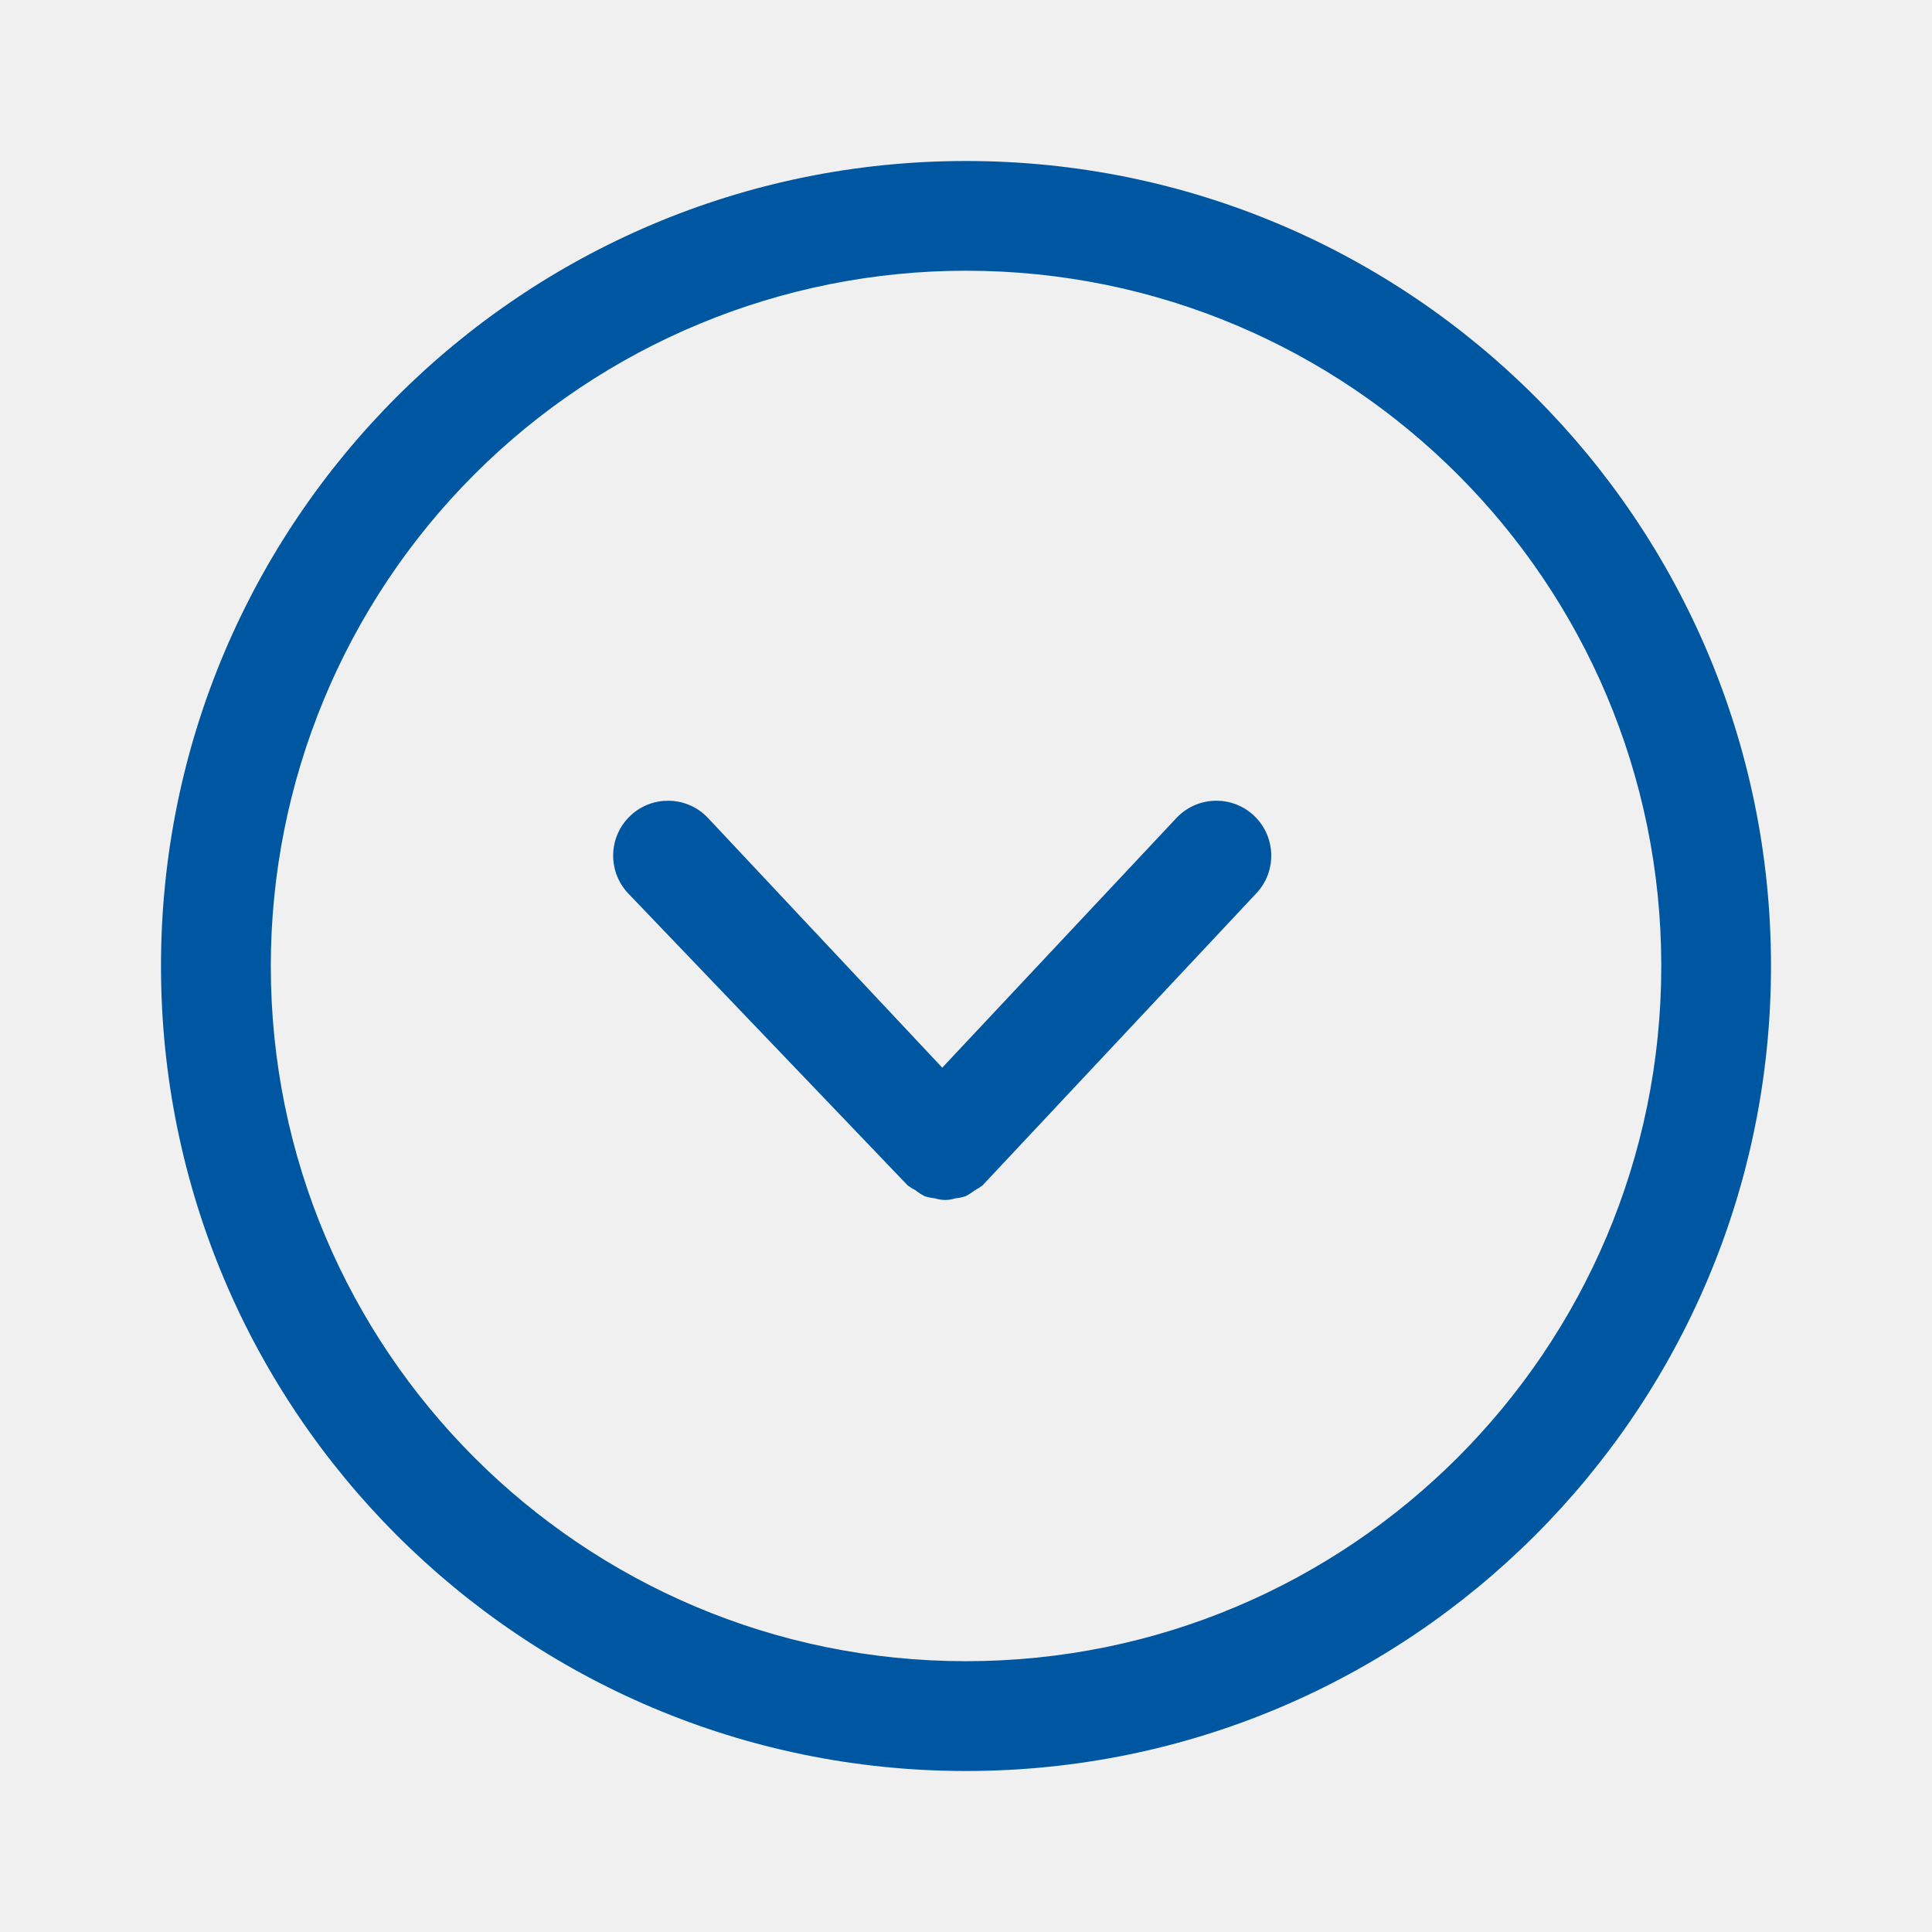
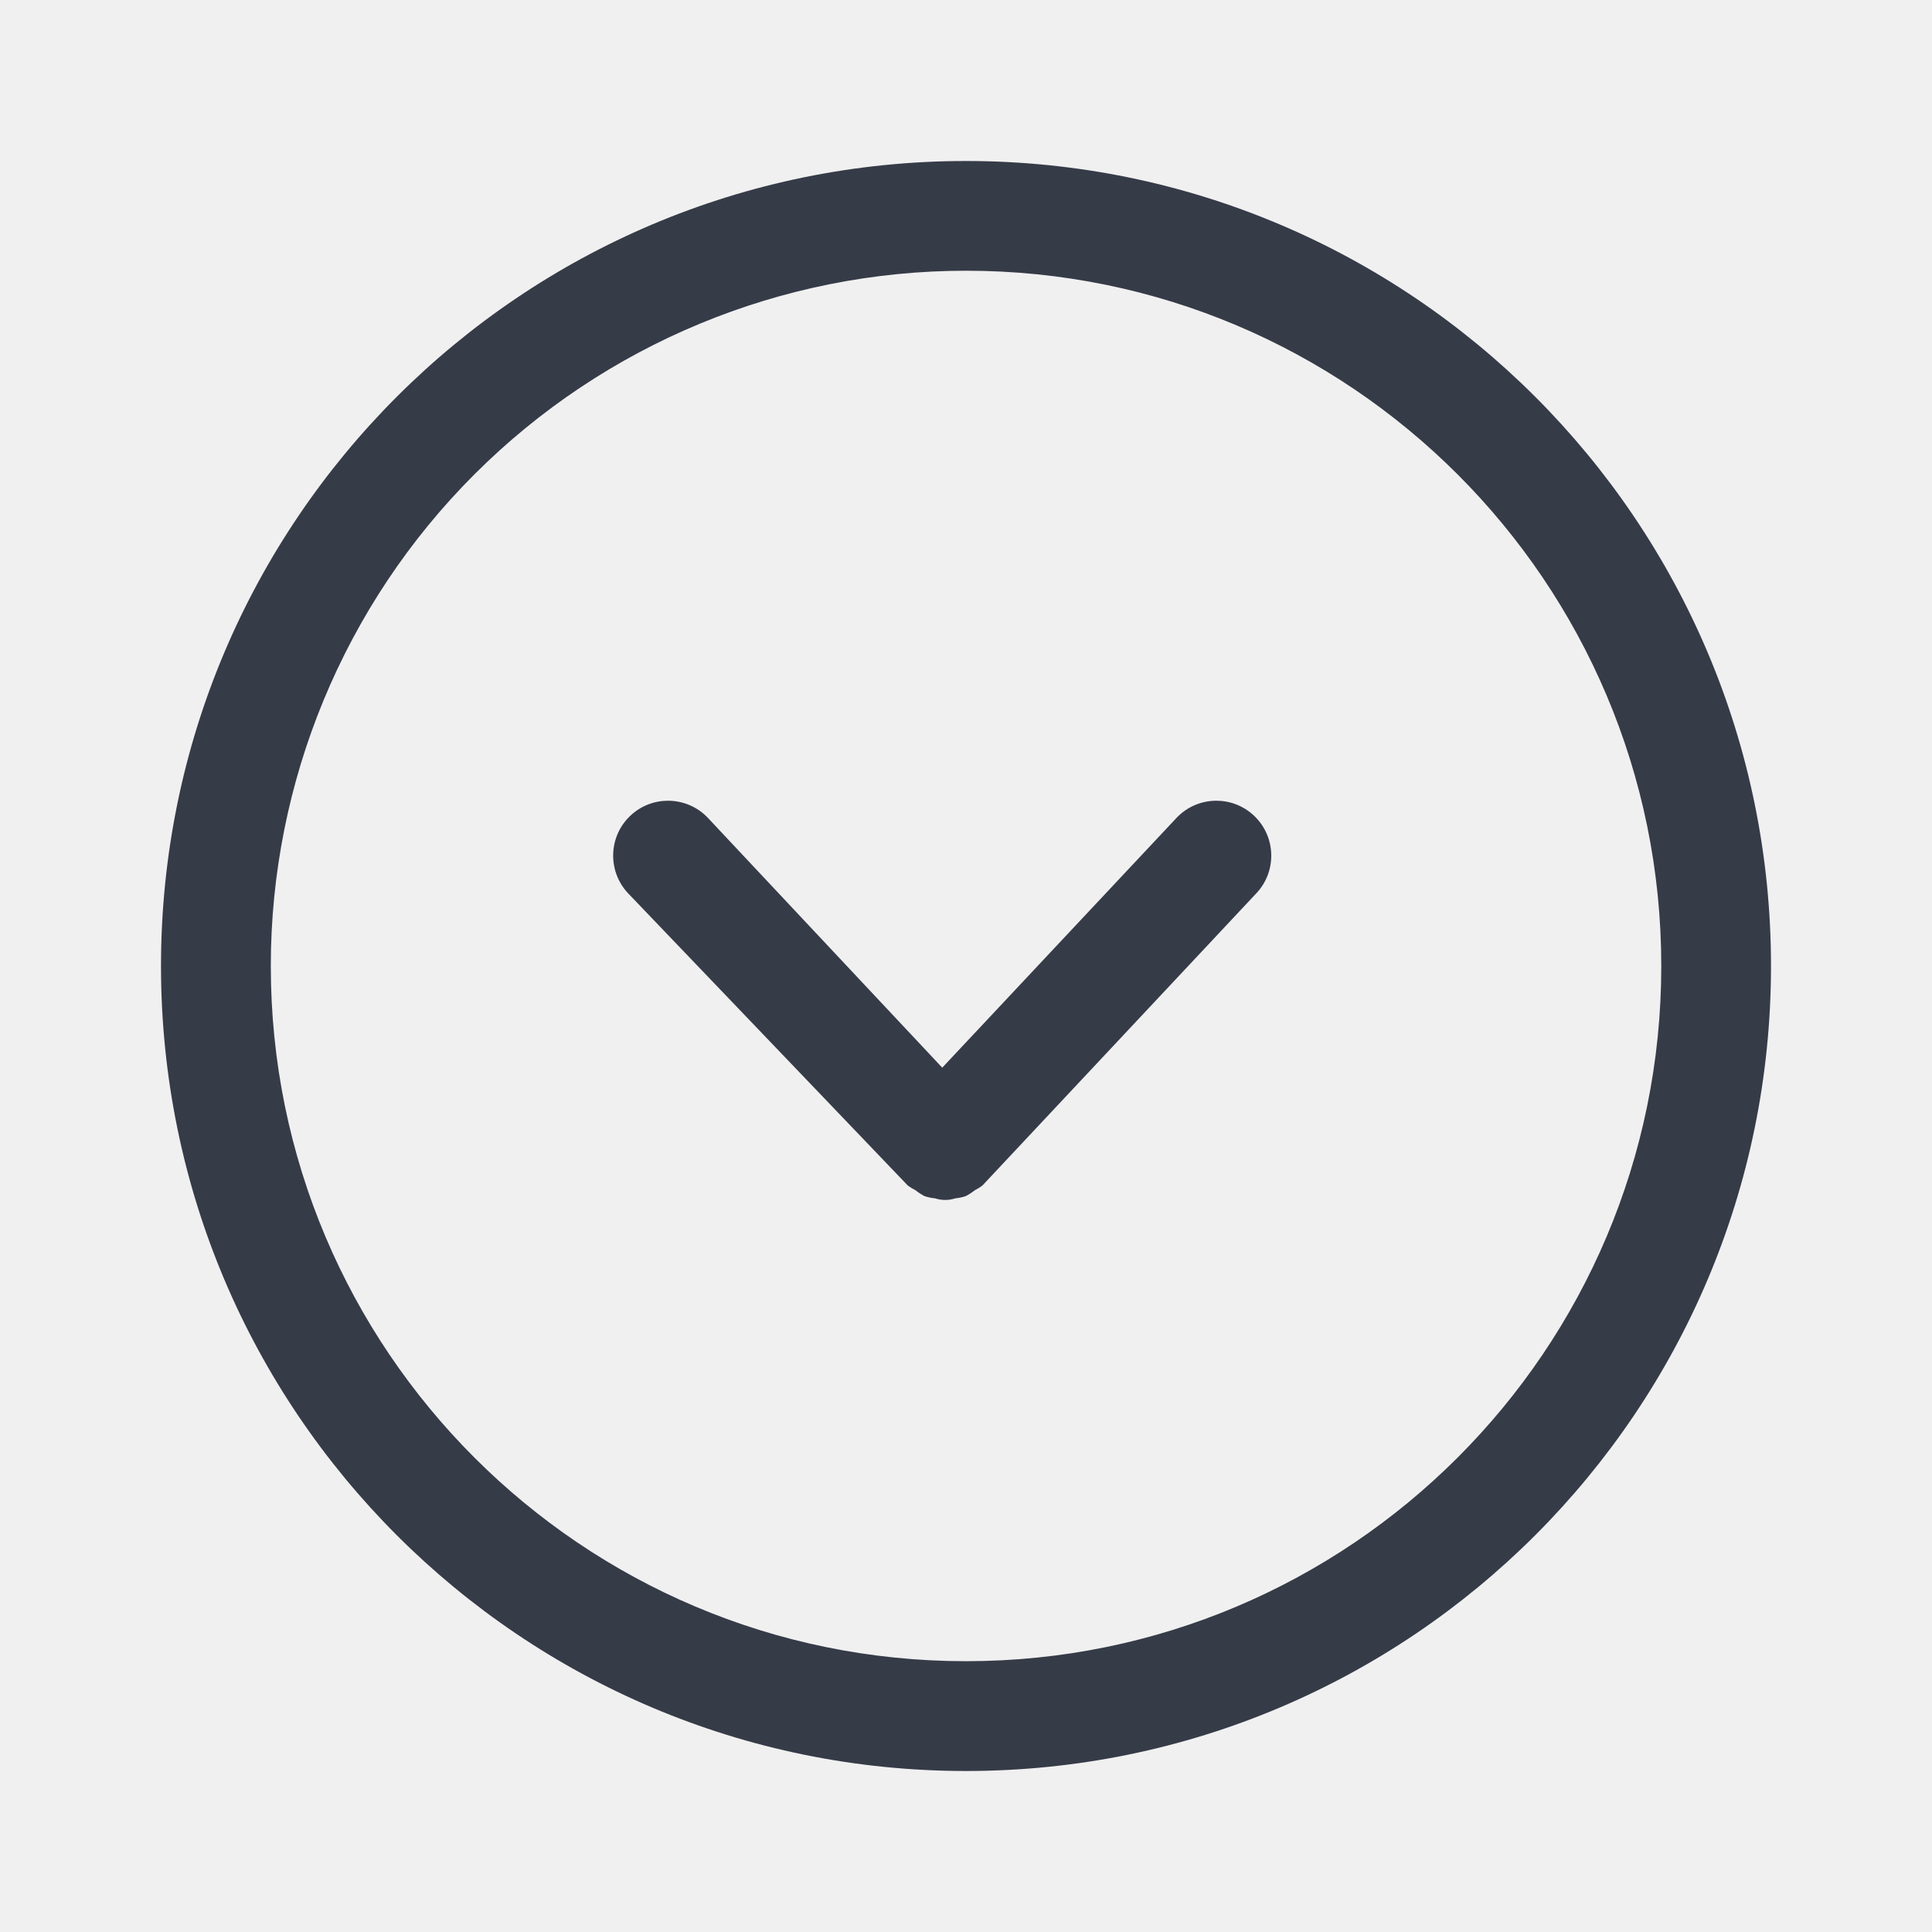
<svg xmlns="http://www.w3.org/2000/svg" width="24" height="24" viewBox="0 0 24 24" fill="none">
  <mask id="mask0" mask-type="alpha" maskUnits="userSpaceOnUse" x="2" y="2" width="20" height="20">
-     <path fill-rule="evenodd" clip-rule="evenodd" d="M2 12C2 17.523 6.477 22 12 22V22C17.523 22 22 17.523 22 12V12C22 6.477 17.523 2 12 2V2C6.477 2 2 6.477 2 12V12ZM3.364 12C3.364 9.709 4.274 7.512 5.893 5.893V5.893C7.513 4.273 9.71 3.363 12 3.363V3.363C16.769 3.363 20.637 7.231 20.637 12V12C20.637 16.77 16.769 20.636 12 20.636V20.636C7.23 20.636 3.364 16.77 3.364 12V12ZM14.618 10.157L11.705 13.263L8.791 10.157C8.657 10.017 8.477 9.947 8.298 9.947V9.947C8.132 9.947 7.964 10.008 7.833 10.131V10.131C7.56 10.386 7.544 10.813 7.795 11.089V11.089L11.277 14.727C11.307 14.749 11.339 14.769 11.373 14.786V14.786C11.408 14.814 11.447 14.839 11.486 14.859V14.859C11.528 14.873 11.57 14.882 11.614 14.886V14.886C11.696 14.913 11.786 14.913 11.868 14.886V14.886C11.912 14.882 11.954 14.873 11.996 14.859V14.859C12.035 14.839 12.074 14.814 12.109 14.786V14.786C12.142 14.769 12.175 14.749 12.204 14.727V14.727L15.614 11.089C15.866 10.813 15.848 10.386 15.576 10.131V10.131C15.444 10.008 15.278 9.947 15.111 9.947V9.947C14.931 9.947 14.752 10.017 14.618 10.157V10.157Z" fill="white" />
+     <path fill-rule="evenodd" clip-rule="evenodd" d="M2 12C2 17.523 6.477 22 12 22C17.523 22 22 17.523 22 12C22 6.477 17.523 2 12 2C6.477 2 2 6.477 2 12ZM3.364 12C3.364 9.709 4.274 7.512 5.893 5.893C7.513 4.273 9.71 3.363 12 3.363C16.769 3.363 20.637 7.231 20.637 12C20.637 16.77 16.769 20.636 12 20.636C7.23 20.636 3.364 16.77 3.364 12ZM14.618 10.157L11.705 13.263L8.791 10.157C8.657 10.017 8.477 9.947 8.298 9.947C8.132 9.947 7.964 10.008 7.833 10.131C7.56 10.386 7.544 10.813 7.795 11.089L11.277 14.727C11.307 14.749 11.339 14.769 11.373 14.786C11.408 14.814 11.447 14.839 11.486 14.859C11.528 14.873 11.57 14.882 11.614 14.886C11.696 14.913 11.786 14.913 11.868 14.886C11.912 14.882 11.954 14.873 11.996 14.859C12.035 14.839 12.074 14.814 12.109 14.786C12.142 14.769 12.175 14.749 12.204 14.727L15.614 11.089C15.866 10.813 15.848 10.386 15.576 10.131C15.444 10.008 15.278 9.947 15.111 9.947C14.931 9.947 14.752 10.017 14.618 10.157Z" fill="white" />
  </mask>
  <g mask="url(#mask0)">
-     <rect width="24" height="24" fill="#0057A1" />
+     <rect width="24" height="24" fill="#363B48" />
  </g>
</svg>
